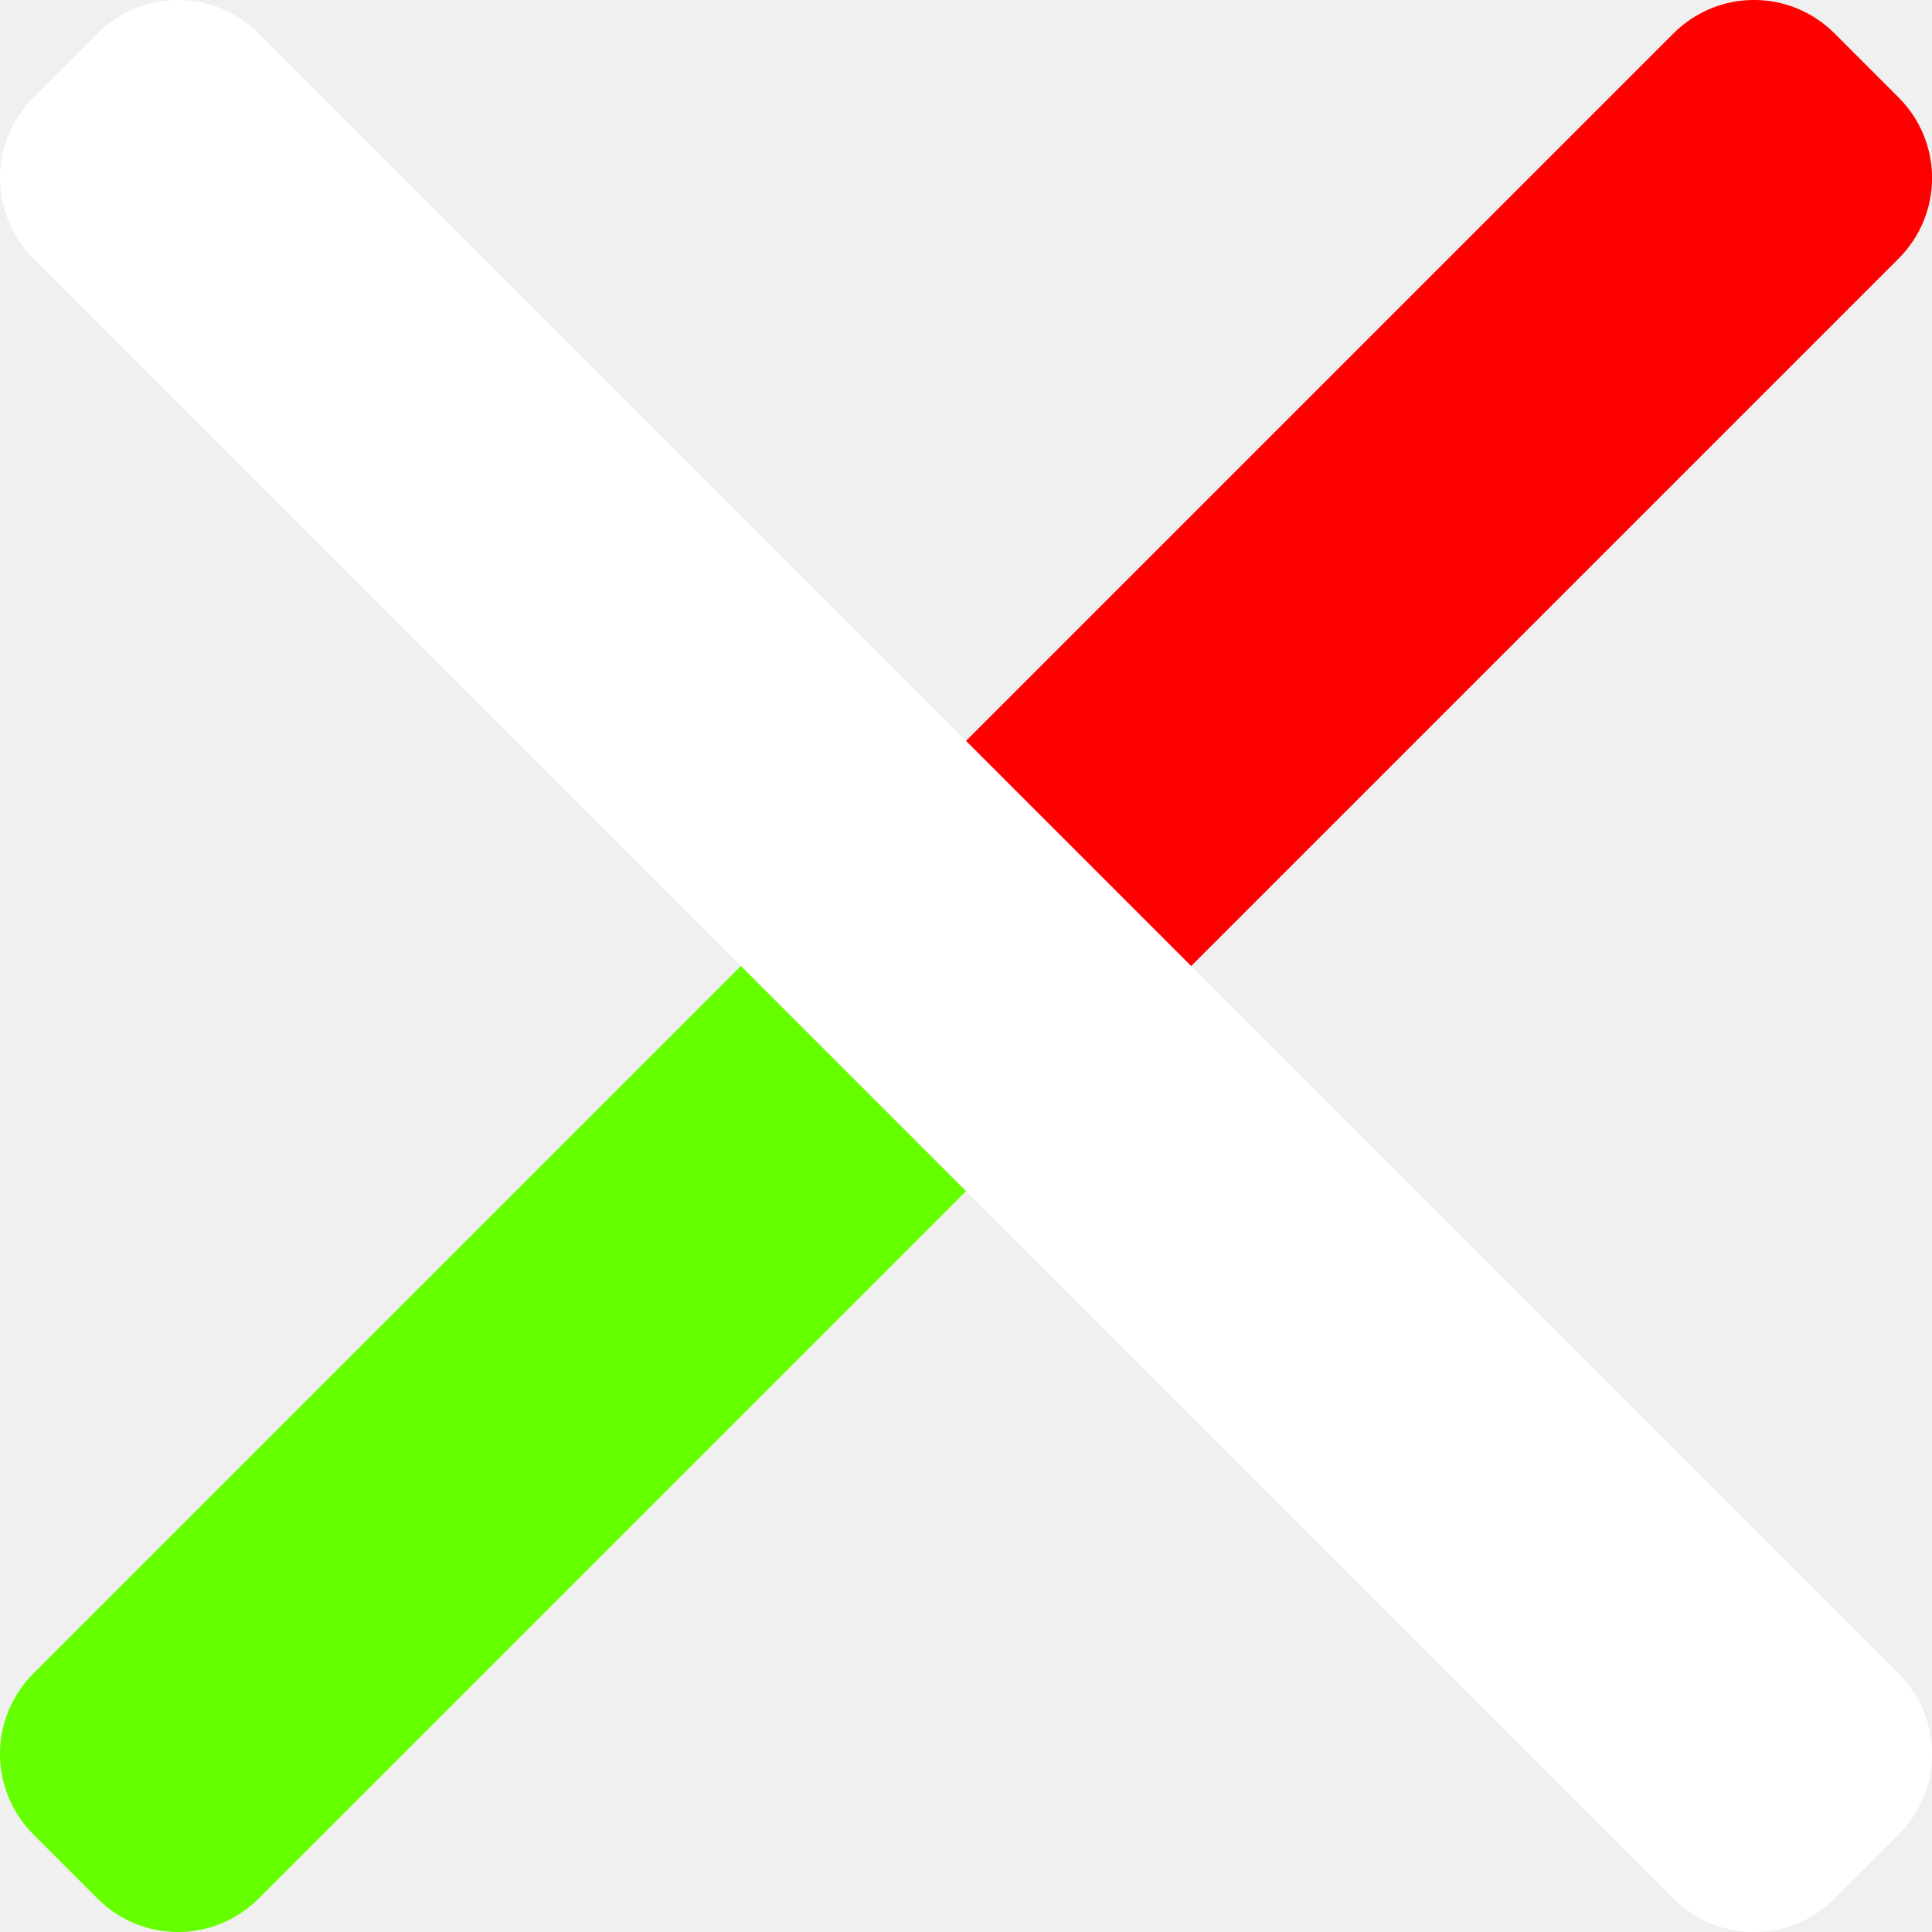
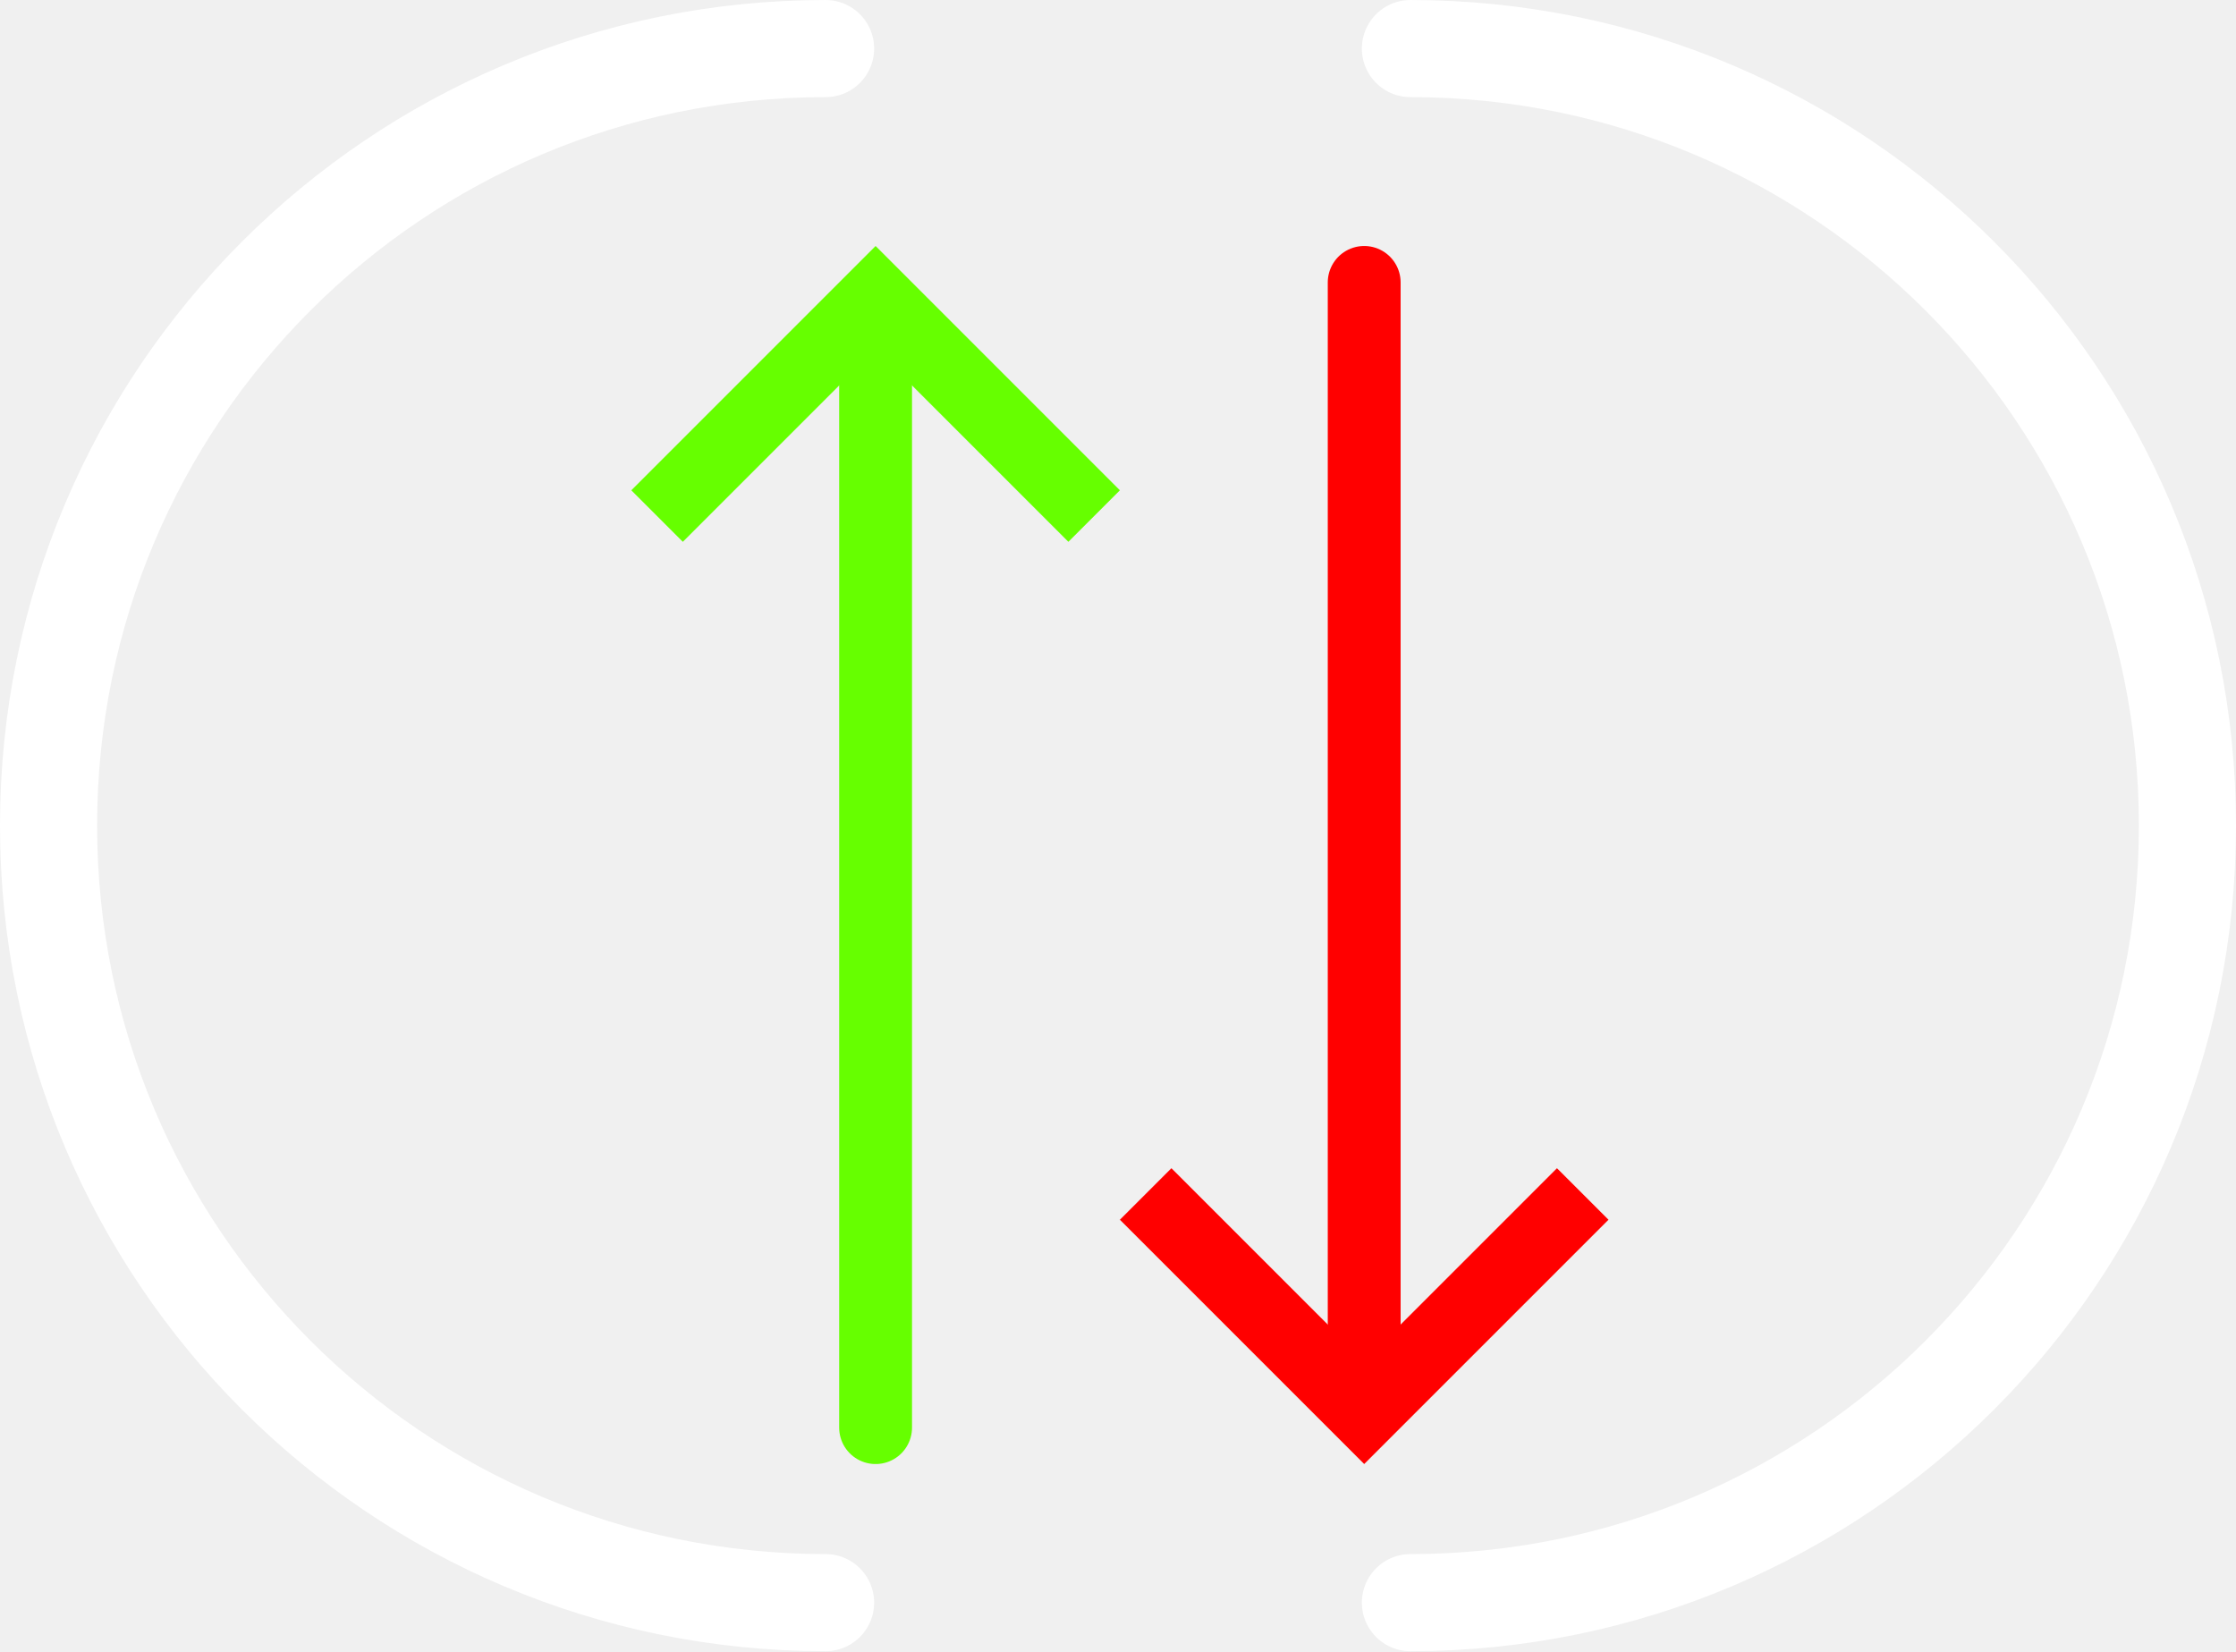
- <svg xmlns="http://www.w3.org/2000/svg" width="12.136mm" height="12.136mm" viewBox="0 0 12.136 12.136" version="1.1" id="svg1" xml:space="preserve">
-   <defs id="defs1" />
-   <g id="layer1" transform="translate(-70.92561,-248.461)">
-     <g id="layer1-2" transform="rotate(-45,335.9269,65.25981)">
-       <path d="m 18.716,8 c -0.397,0 -0.716,0.319 -0.716,0.716 v 6.284 2 6.284 c 0,0.397 0.319,0.716 0.716,0.716 h 0.568 c 0.397,0 0.716,-0.319 0.716,-0.716 V 17 15 8.716 c 0,-0.397 -0.319,-0.716 -0.716,-0.716 z" style="fill:#ffffff;stroke-width:0.265" id="path28" />
-       <path d="m 18,17 v -2 h -6.284 c -0.397,0 -0.716,0.319 -0.716,0.716 v 0.568 c 0,0.397 0.319,0.716 0.716,0.716 z" style="fill:#66ff00;stroke-width:0.265" id="path27" />
-       <path d="m 20,15 v 2 h 6.284 c 0.397,0 0.716,-0.319 0.716,-0.716 v -0.568 c 0,-0.397 -0.319,-0.716 -0.716,-0.716 z" style="fill:#ff0000;stroke-width:0.265" id="path24" />
-     </g>
+ <svg xmlns="http://www.w3.org/2000/svg" width="46.043mm" height="34mm" viewBox="0 0 46.043 34" version="1.1" id="svg1">
+   <defs id="defs1">
+     <marker style="overflow:visible" id="ArrowWide" refX="0" refY="0" orient="auto-start-reverse" markerWidth="1" markerHeight="1" viewBox="0 0 1 1" preserveAspectRatio="xMidYMid">
+       <path style="fill:none;stroke:context-stroke;stroke-width:1;stroke-linecap:butt" d="M 3,-3 0,0 3,3" transform="rotate(180,0.125,0)" id="path4" />
+     </marker>
+     <marker style="overflow:visible" id="ArrowWide-6" refX="0" refY="0" orient="auto-start-reverse" markerWidth="1" markerHeight="1" viewBox="0 0 1 1" preserveAspectRatio="xMidYMid">
+       <path style="fill:none;stroke:context-stroke;stroke-width:1;stroke-linecap:butt" d="M 3,-3 0,0 3,3" transform="rotate(180,0.125,0)" id="path4-2" />
+     </marker>
+   </defs>
+   <g id="layer1" transform="translate(-84.5,-122.1398)">
+     <path id="path1" style="fill:none;fill-opacity:1;stroke:#ffffff;stroke-width:2;stroke-linecap:round;stroke-linejoin:round;stroke-dasharray:none;paint-order:markers fill stroke" d="m 101.5,123.14 c -8.837,-3e-5 -16,7.163 -16,16 -2.8e-5,8.837 7.163,16 16,16" />
+     <path id="path2" style="fill:none;fill-opacity:1;stroke:#ffffff;stroke-width:2;stroke-linecap:round;stroke-linejoin:round;stroke-dasharray:none;paint-order:markers fill stroke" d="m 113.543,155.14 c 8.837,3e-5 16,-7.163 16,-16 3e-5,-8.837 -7.163,-16 -16,-16" />
+     <path style="fill:none;fill-opacity:1;stroke:#66ff00;stroke-width:1.5;stroke-linecap:round;stroke-linejoin:round;stroke-dasharray:none;stroke-opacity:1;marker-start:url(#ArrowWide);paint-order:markers fill stroke" d="m 102.53,128.641 c 0,22.895 0,22.895 0,22.895" id="path3" />
+     <path style="fill:none;fill-opacity:1;stroke:#ff0000;stroke-width:1.5;stroke-linecap:round;stroke-linejoin:round;stroke-dasharray:none;stroke-opacity:1;marker-start:url(#ArrowWide-6);paint-order:markers fill stroke" d="m 112.591,150.85 c 0,-22.895 0,-22.895 0,-22.895" id="path3-2" />
  </g>
</svg>
